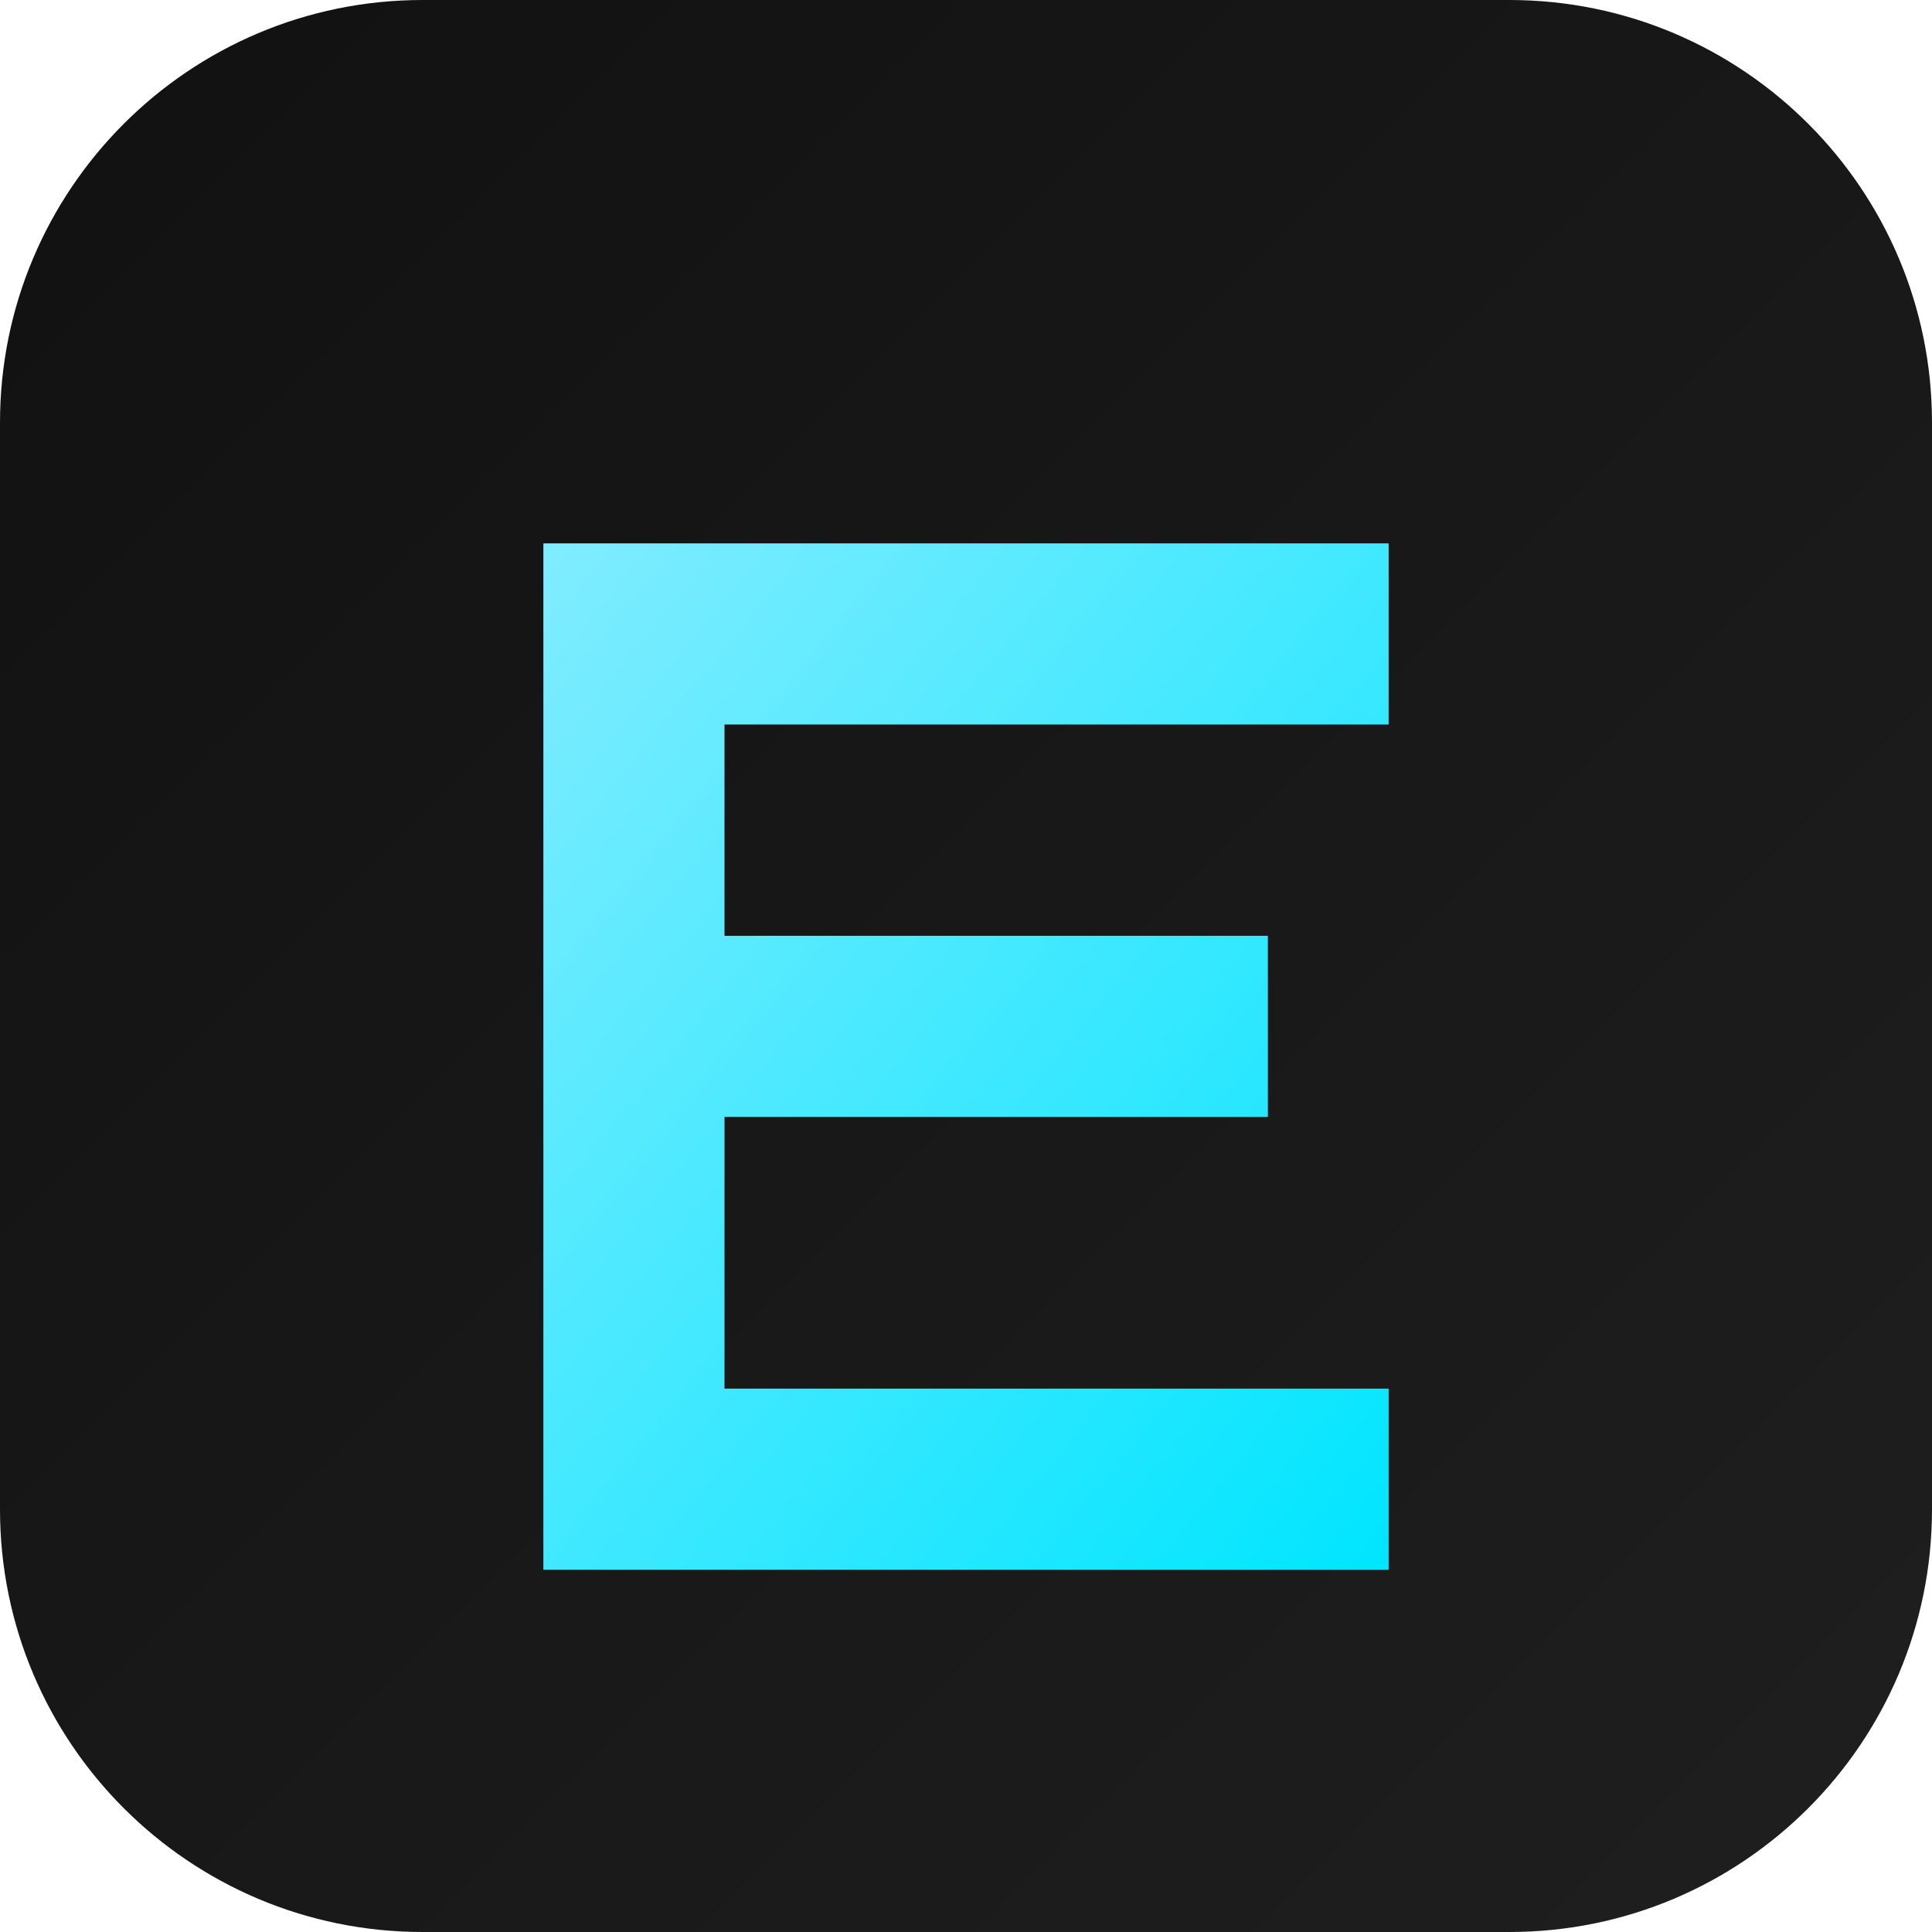
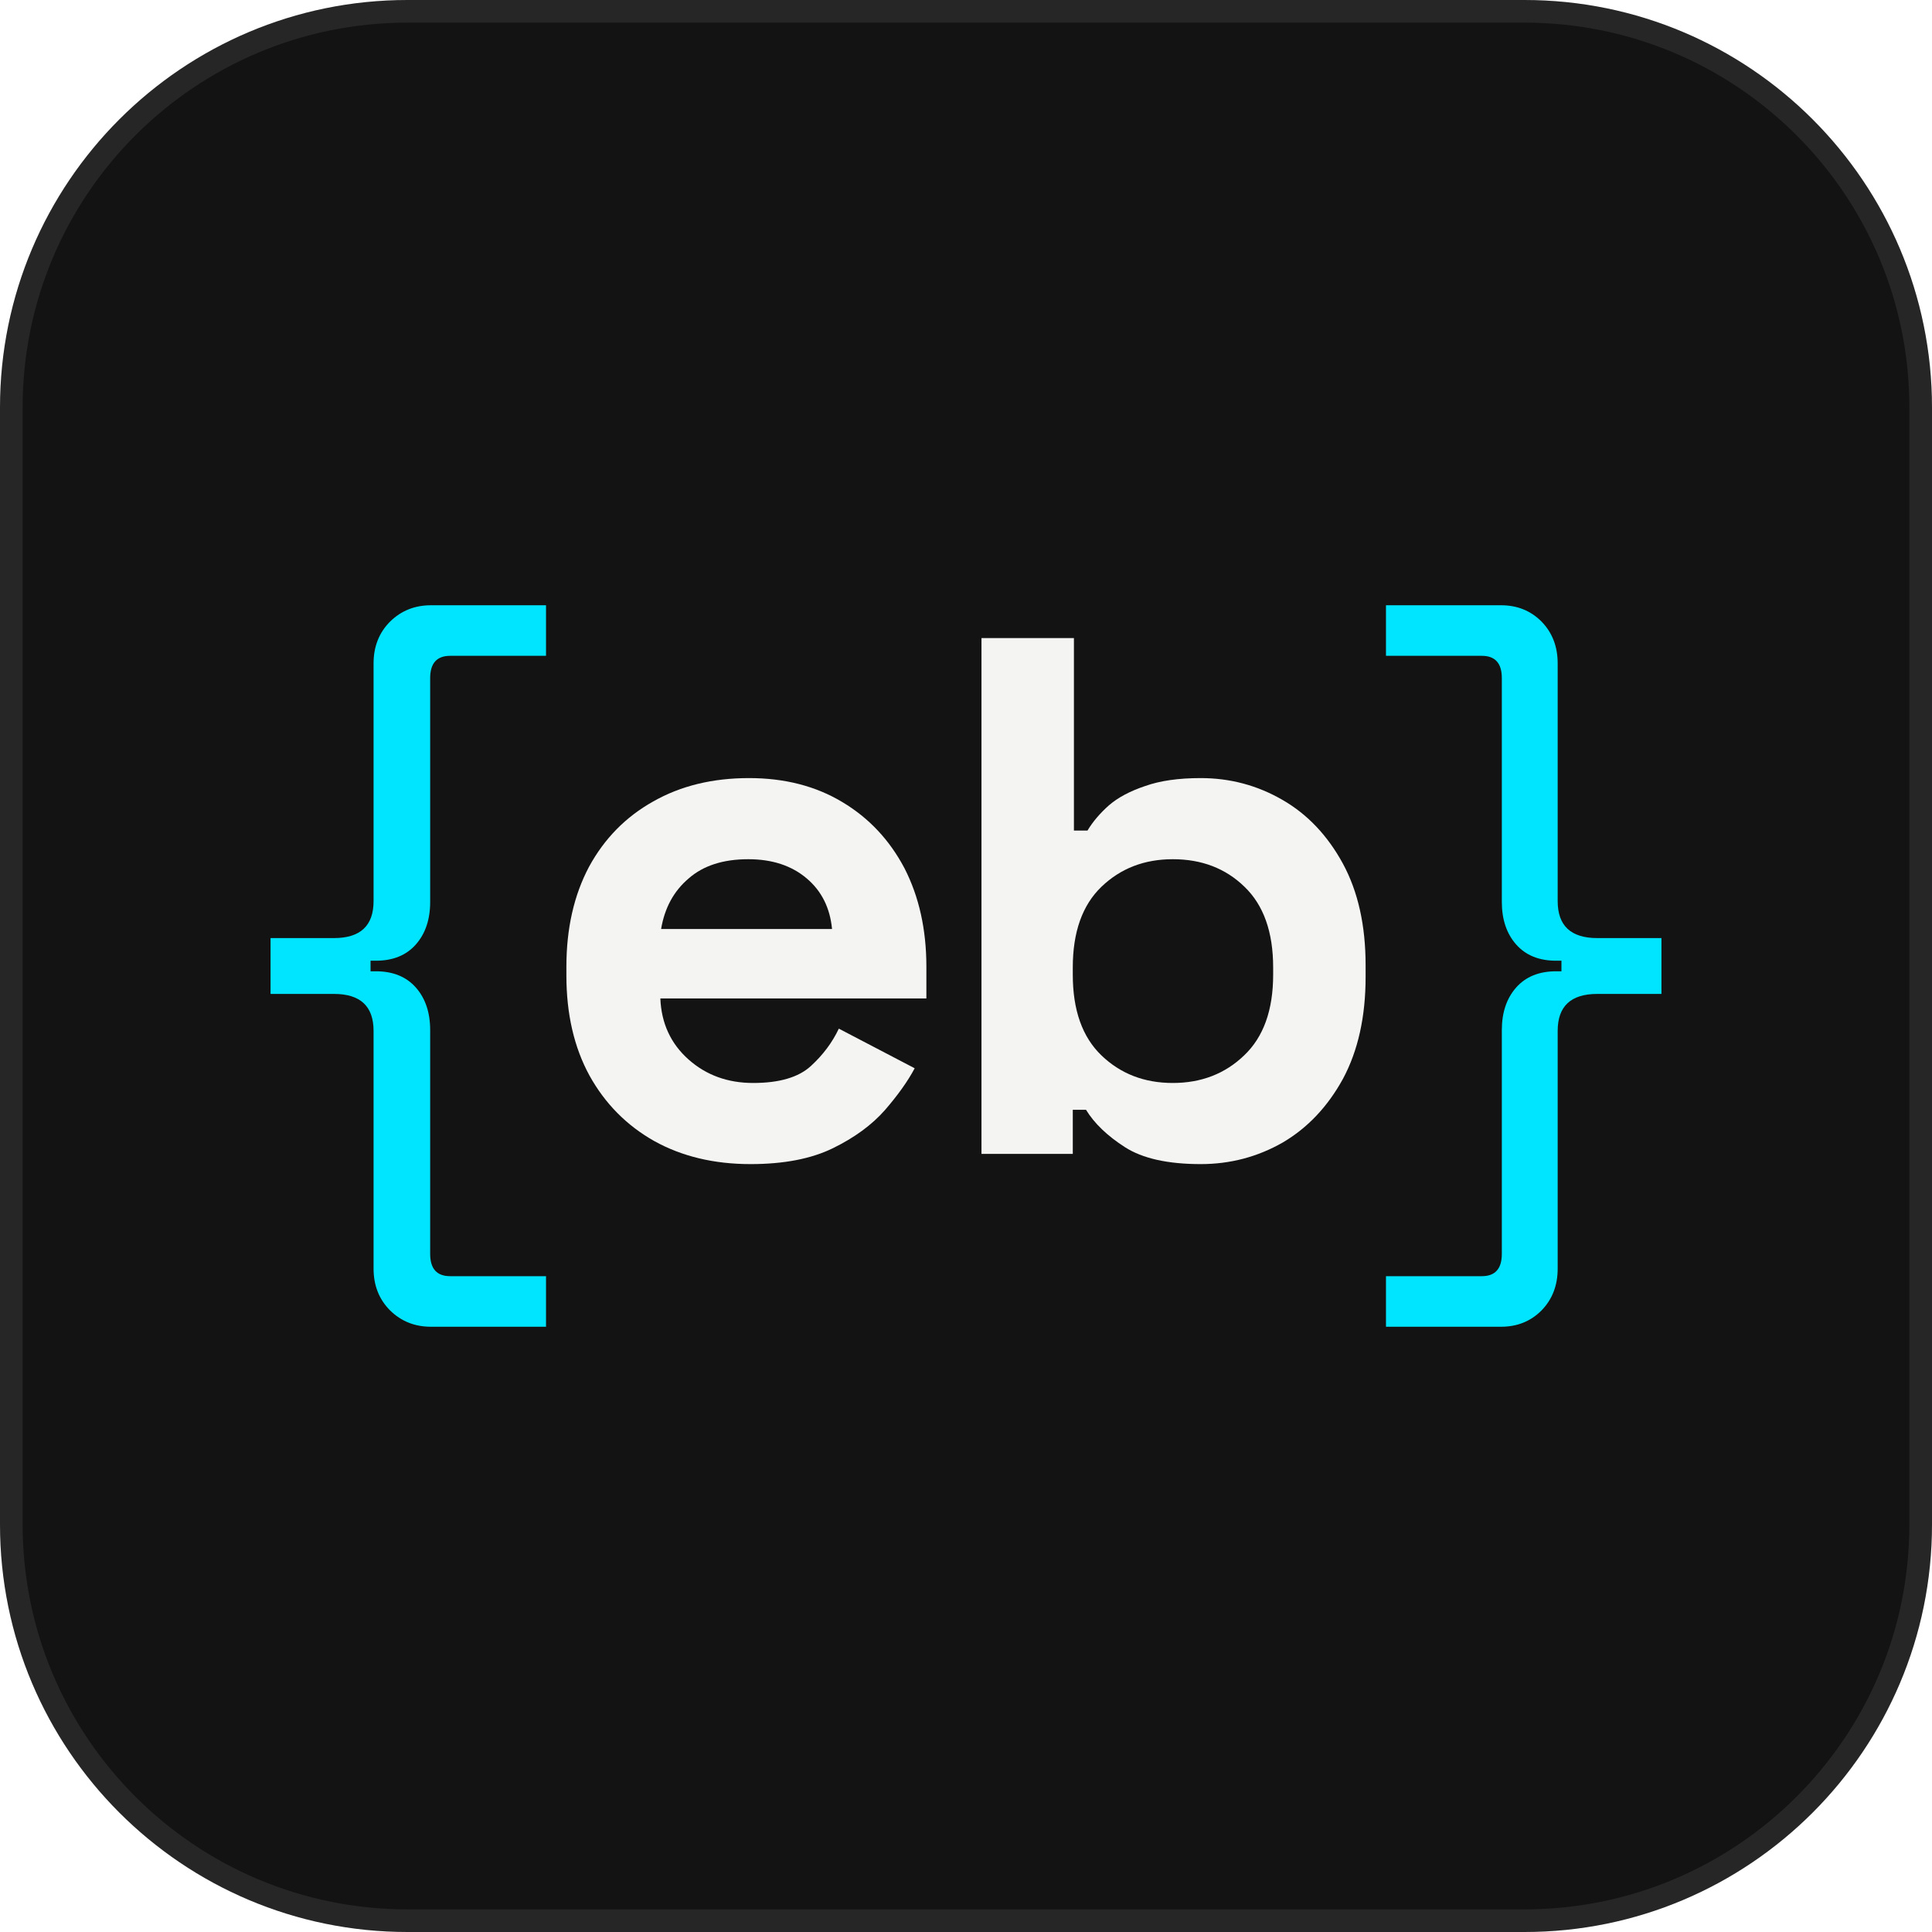
- <svg xmlns="http://www.w3.org/2000/svg" viewBox="0 0 64 64" role="img" aria-label="EB favicon">
-   <defs>
-     <linearGradient id="bg" x1="0" y1="0" x2="1" y2="1">
-       <stop offset="0%" stop-color="#111111" />
-       <stop offset="100%" stop-color="#1f1f1f" />
-     </linearGradient>
-     <linearGradient id="accent" x1="0" y1="0" x2="1" y2="1">
-       <stop offset="0%" stop-color="#81ecff" />
-       <stop offset="100%" stop-color="#00e5ff" />
-     </linearGradient>
-   </defs>
-   <rect width="64" height="64" rx="14" fill="url(#bg)" />
-   <path d="M18 18h28v6H24v7h18v6H24v9h22v6H18z" fill="url(#accent)" />
+ <svg xmlns="http://www.w3.org/2000/svg" viewBox="0 0 512 512" role="img" aria-label="{eb} — esneiderbravo.dev">
+   <rect width="512" height="512" rx="108" fill="#131313" />
+   <rect x="3" y="3" width="506" height="506" rx="105" fill="none" stroke="rgba(255,255,255,0.08)" stroke-width="6" />
+   <path d="M114.2 351.6Q107.8 351.6 103.4 347.3Q99.0 342.9 99.0 336.2V273.2Q99.0 263.4 88.5 263.4H71.7V248.6H88.5Q99.0 248.6 99.0 238.8V175.8Q99.0 169.1 103.4 164.7Q107.8 160.4 114.2 160.4H144.7V173.8H119.3Q114.0 173.8 114.0 179.7V239.0Q114.0 246.0 110.2 250.3Q106.4 254.6 99.6 254.6H98.2V257.4H99.6Q106.4 257.4 110.2 261.7Q114.0 266.0 114.0 273.0V332.3Q114.0 338.2 119.3 338.2H144.7V351.6Z" fill="#00e5ff" />
+   <path d="M198.9 308.5Q184.4 308.5 173.4 302.4Q162.4 296.2 156.2 285.0Q150.1 273.8 150.1 258.5V256.2Q150.1 241.0 156.1 229.7Q162.2 218.5 173.1 212.4Q184.0 206.2 198.5 206.2Q212.7 206.2 223.3 212.6Q233.8 218.9 239.7 230.1Q245.5 241.4 245.5 256.2V264.6H175.0Q175.4 274.5 182.5 280.8Q189.5 287.0 199.6 287.0Q210.0 287.0 214.9 282.5Q219.7 278.1 222.3 272.6L242.4 283.1Q239.7 288.2 234.5 294.2Q229.3 300.1 220.7 304.3Q212.1 308.5 198.9 308.5ZM175.2 246.2H220.5Q219.7 237.8 213.8 232.8Q207.8 227.7 198.3 227.7Q188.3 227.7 182.5 232.8Q176.6 237.8 175.2 246.2Z" fill="#f4f4f3" />
+   <path d="M318.2 308.5Q305.1 308.5 298.1 304.0Q291.1 299.5 287.8 294.1H284.3V305.8H260.1V169.1H284.6V220.1H288.2Q290.3 216.6 293.9 213.4Q297.5 210.3 303.5 208.3Q309.4 206.2 318.2 206.2Q329.9 206.2 339.9 212.0Q349.8 217.7 355.9 228.9Q361.9 240.0 361.9 255.8V258.9Q361.9 274.7 355.9 285.9Q349.8 297.0 339.9 302.8Q329.9 308.5 318.2 308.5ZM310.8 287.0Q322.1 287.0 329.7 279.7Q337.4 272.4 337.4 258.3V256.4Q337.4 242.3 329.8 235.0Q322.3 227.7 310.8 227.7Q299.5 227.7 291.9 235.0Q284.3 242.3 284.3 256.4V258.3Q284.3 272.4 291.9 279.7Q299.5 287.0 310.8 287.0Z" fill="#f4f4f3" />
+   <path d="M367.3 351.6V338.2H392.7Q398.0 338.2 398.0 332.3V273.0Q398.0 266.0 401.8 261.7Q405.6 257.4 412.4 257.4H413.8V254.6H412.4Q405.6 254.6 401.8 250.3Q398.0 246.0 398.0 239.0V179.7Q398.0 173.8 392.7 173.8H367.3V160.4H397.8Q404.2 160.4 408.5 164.7Q412.8 169.1 412.8 175.8V238.8Q412.8 248.6 423.3 248.6H440.3V263.4H423.3Q412.8 263.4 412.8 273.2V336.2Q412.8 342.9 408.5 347.3Q404.2 351.6 397.8 351.6Z" fill="#00e5ff" />
</svg>
